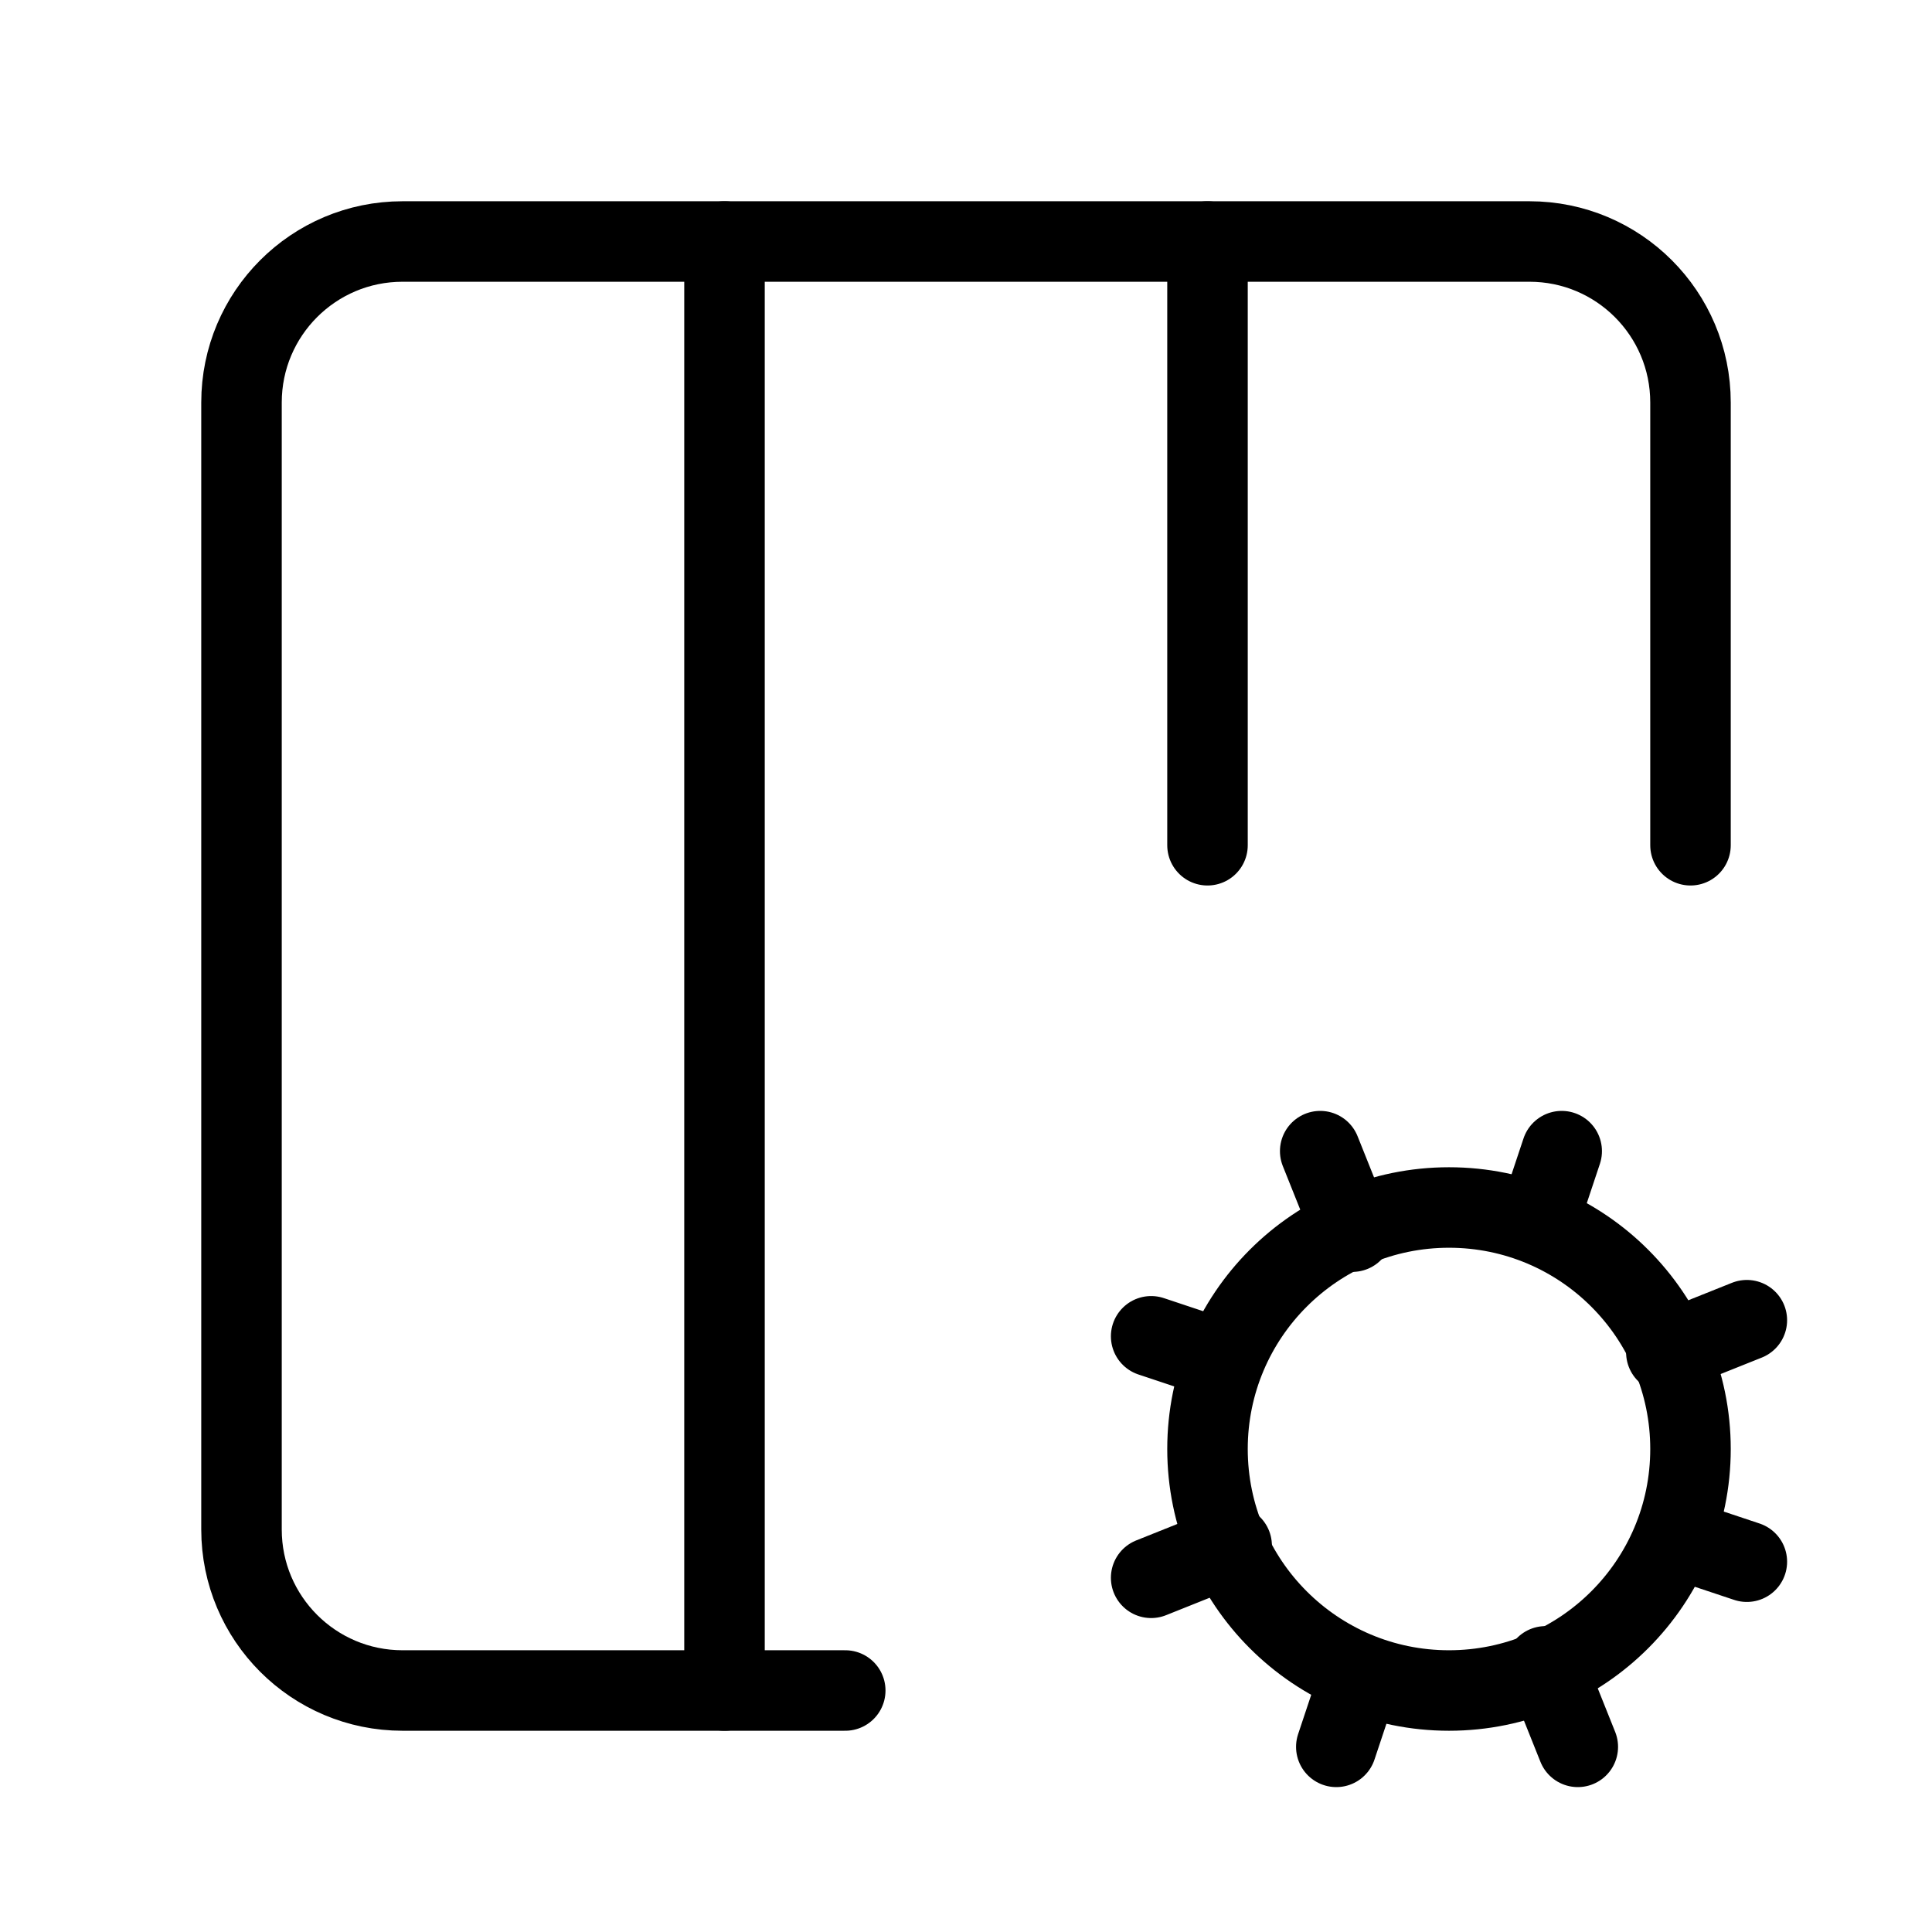
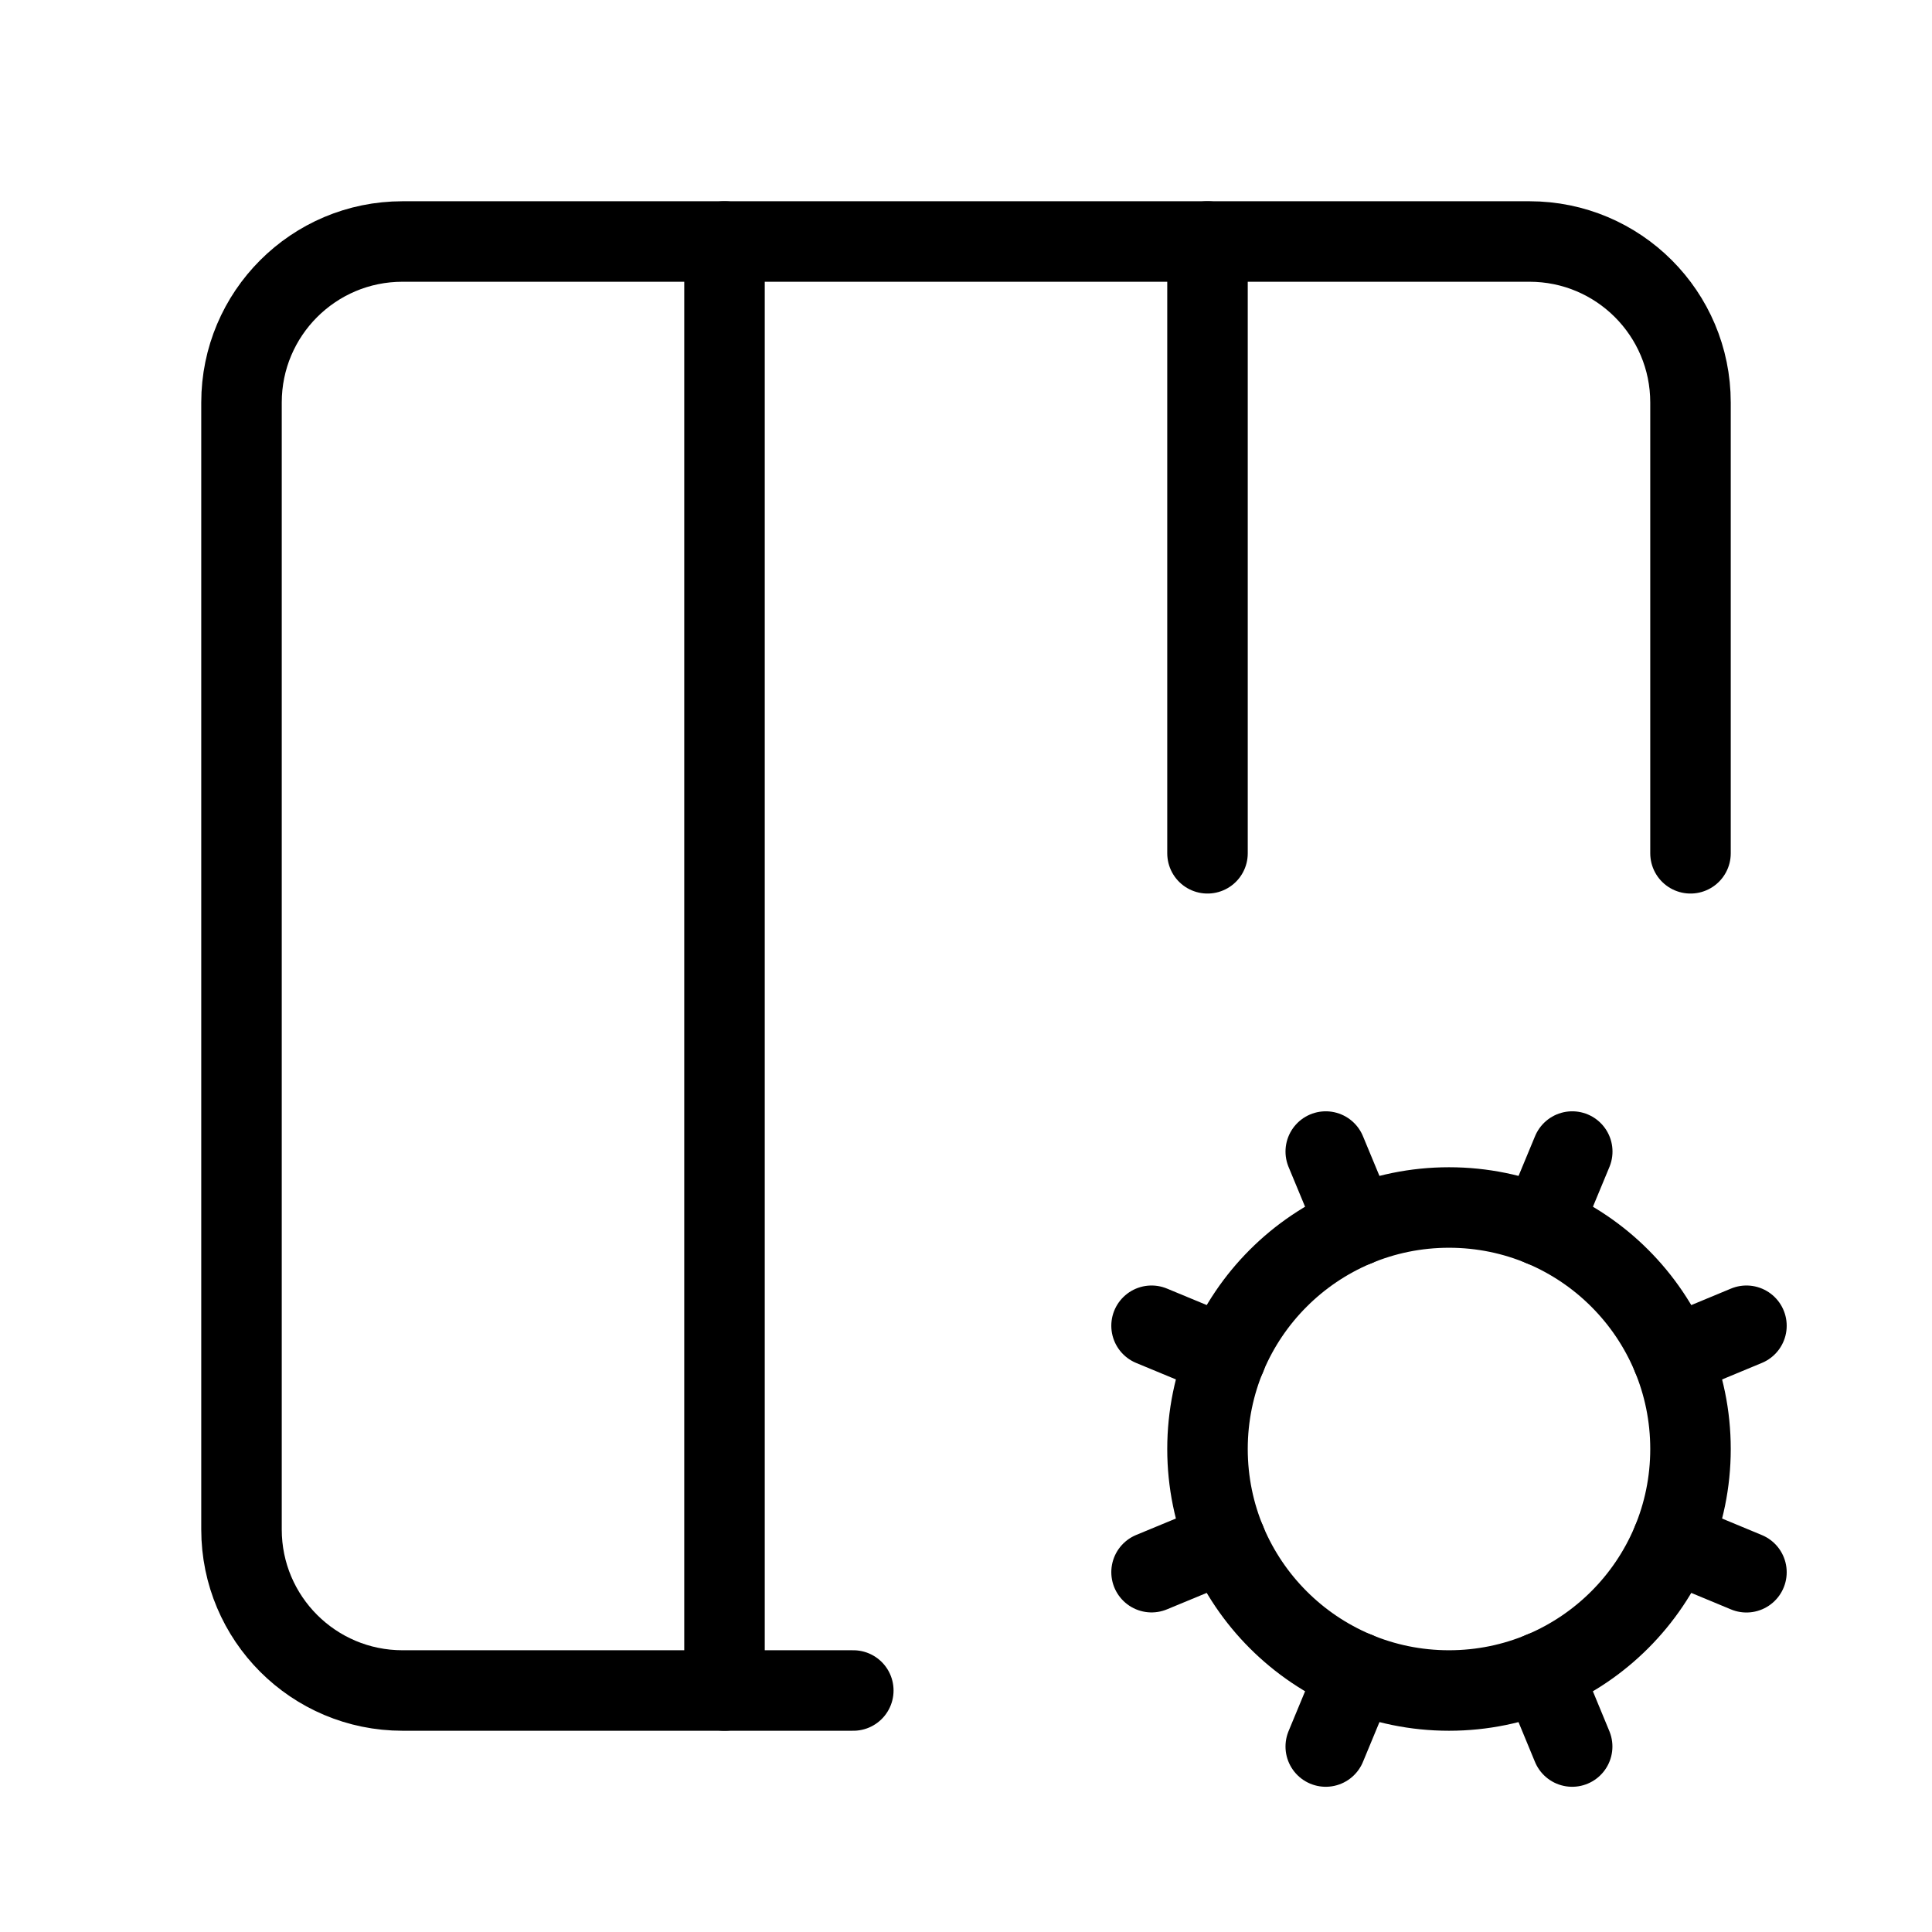
<svg xmlns="http://www.w3.org/2000/svg" width="24" height="24" viewBox="0 0 24 24" fill="none" stroke="currentColor" stroke-width="calc((100vw - 100vh) / 10)" stroke-linecap="round" stroke-linejoin="round">
-   <path vector-effect="non-scaling-stroke" d="M10.5 21H5a2 2 0 0 1-2-2V5a2 2 0 0 1 2-2h14a2 2 0 0 1 2 2v5.5" />
-   <path vector-effect="non-scaling-stroke" d="m14.3 19.6 1-.4" />
-   <path vector-effect="non-scaling-stroke" d="M15 3v7.5" />
-   <path vector-effect="non-scaling-stroke" d="m15.2 16.9-.9-.3" />
-   <path vector-effect="non-scaling-stroke" d="m16.6 21.7.3-.9" />
-   <path vector-effect="non-scaling-stroke" d="m16.8 15.3-.4-1" />
-   <path vector-effect="non-scaling-stroke" d="m19.1 15.2.3-.9" />
-   <path vector-effect="non-scaling-stroke" d="m19.6 21.7-.4-1" />
-   <path vector-effect="non-scaling-stroke" d="m20.7 16.8 1-.4" />
-   <path vector-effect="non-scaling-stroke" d="m21.7 19.4-.9-.3" />
+   <path vector-effect="non-scaling-stroke" d="M10.6 21H5a2 2 0 01-2-2V5a2 2 0 012-2h14a2 2 0 012 2v5.6" />
+   <path vector-effect="non-scaling-stroke" d="m14.305 19.53.923-.382" />
+   <path vector-effect="non-scaling-stroke" d="M15 3v7.6" />
+   <path vector-effect="non-scaling-stroke" d="m15.229 16.852-.924-.383" />
+   <path vector-effect="non-scaling-stroke" d="m16.852 15.228-.383-.923" />
+   <path vector-effect="non-scaling-stroke" d="m16.852 20.772-.383.924" />
+   <path vector-effect="non-scaling-stroke" d="m19.148 15.228.383-.923" />
+   <path vector-effect="non-scaling-stroke" d="m19.53 21.696-.382-.924" />
+   <path vector-effect="non-scaling-stroke" d="m20.773 16.852.922-.383" />
+   <path vector-effect="non-scaling-stroke" d="m20.773 19.148.922.383" />
  <path vector-effect="non-scaling-stroke" d="M9 3v18" />
  <circle vector-effect="non-scaling-stroke" cx="18" cy="18" r="3" />
</svg>
